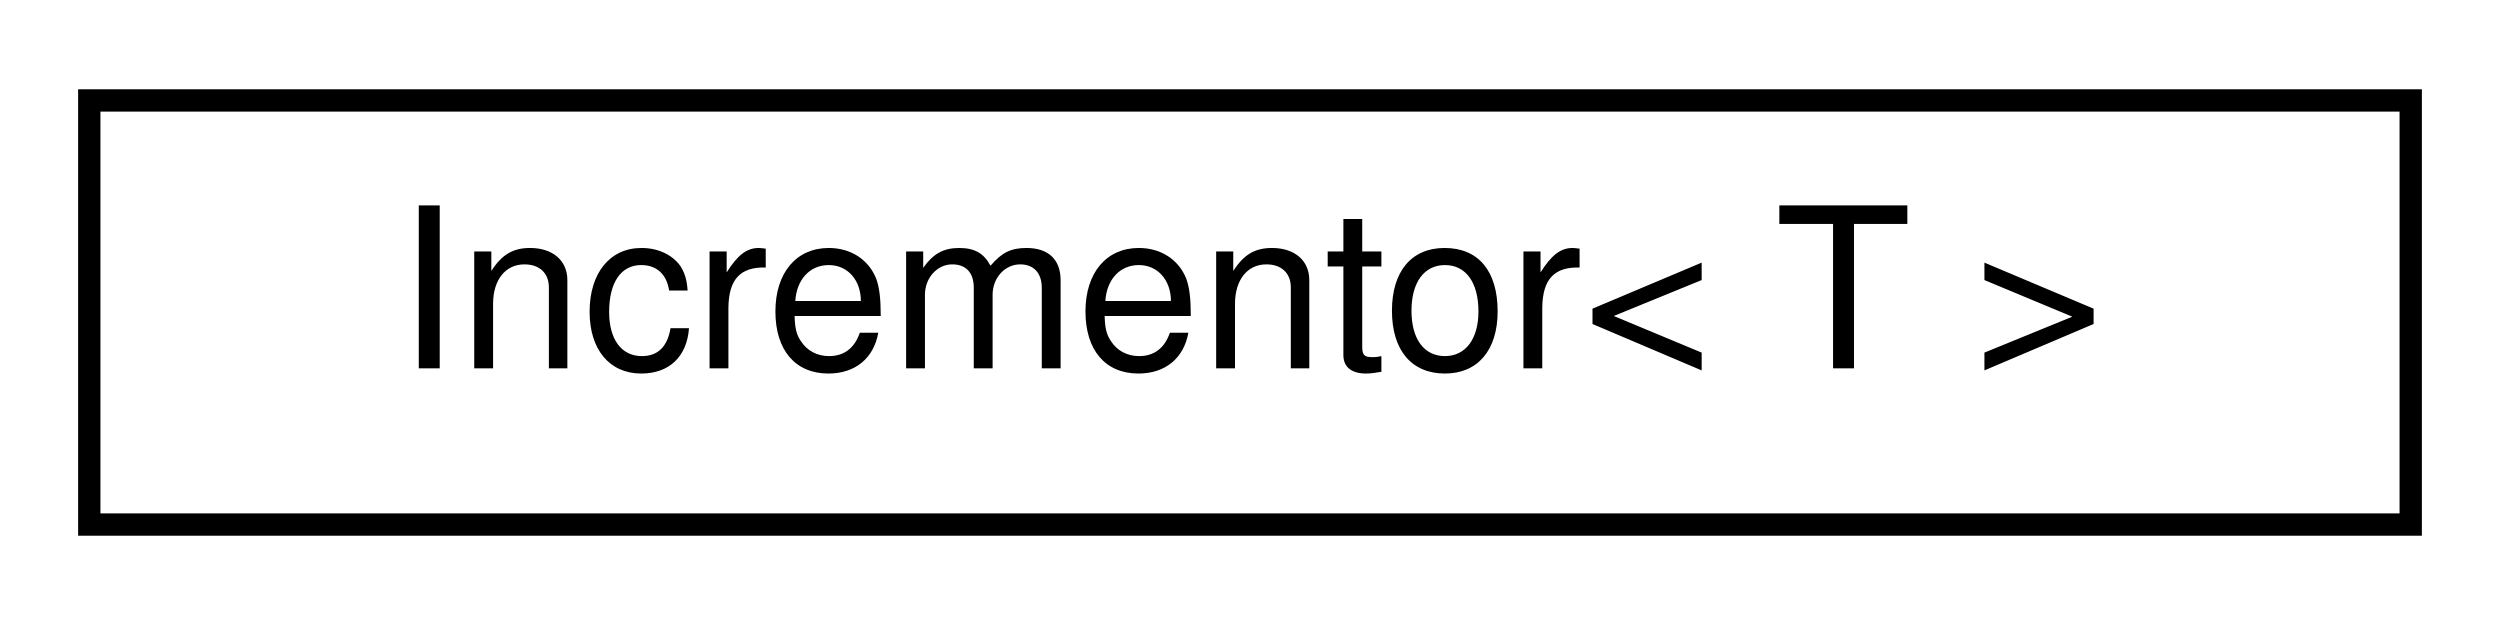
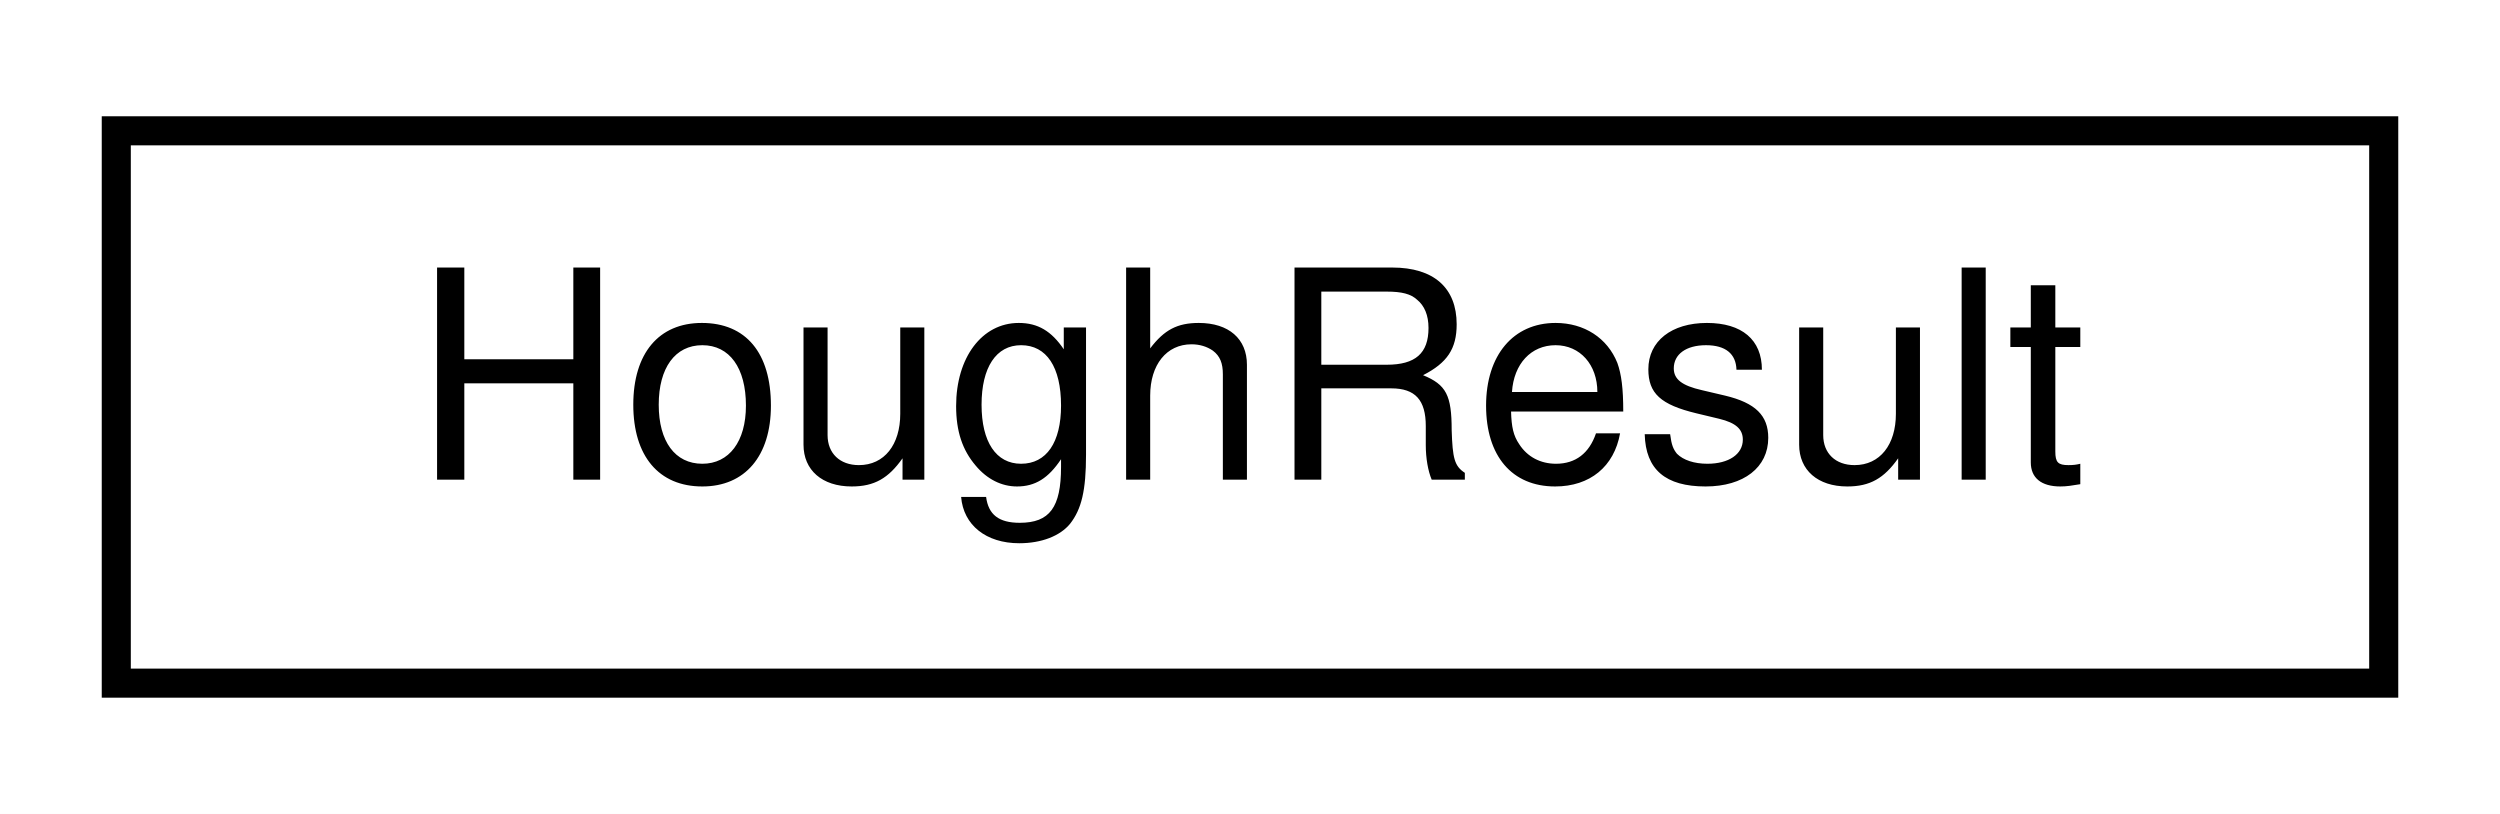
- <svg xmlns="http://www.w3.org/2000/svg" xmlns:xlink="http://www.w3.org/1999/xlink" width="112pt" height="28pt" viewBox="0.00 0.00 112.00 28.00">
+ <svg xmlns="http://www.w3.org/2000/svg" xmlns:xlink="http://www.w3.org/1999/xlink" width="86pt" height="28pt" viewBox="0.00 0.00 86.00 28.00">
  <g id="graph0" class="graph" transform="scale(1 1) rotate(0) translate(4 24)">
-     <polygon fill="#ffffff" stroke="transparent" points="-4,4 -4,-24 108,-24 108,4 -4,4" />
+     <polygon fill="#ffffff" stroke="transparent" points="-4,4 -4,-24 82,-24 82,4 -4,4" />
    <g id="node1" class="node">
      <g id="a_node1">
-         <a xlink:href="classIncrementor.html" target="_top" xlink:title=" ">
-           <polygon fill="#ffffff" stroke="#000000" points="0,-.5 0,-19.5 104,-19.5 104,-.5 0,-.5" />
-           <text text-anchor="middle" x="52" y="-7.5" font-family="Helvetica,sans-Serif" font-size="10.00" fill="#000000">Incrementor&lt; T &gt;</text>
+         <a xlink:href="structHoughResult.html" target="_top" xlink:title="Struct as a result of the hough function. It gives the most plausible angle, and a vote count that's ...">
+           <polygon fill="#ffffff" stroke="#000000" points="0,-.5 0,-19.5 78,-19.5 78,-.5 0,-.5" />
+           <text text-anchor="middle" x="39" y="-7.5" font-family="Helvetica,sans-Serif" font-size="10.00" fill="#000000">HoughResult</text>
        </a>
      </g>
    </g>
  </g>
</svg>
